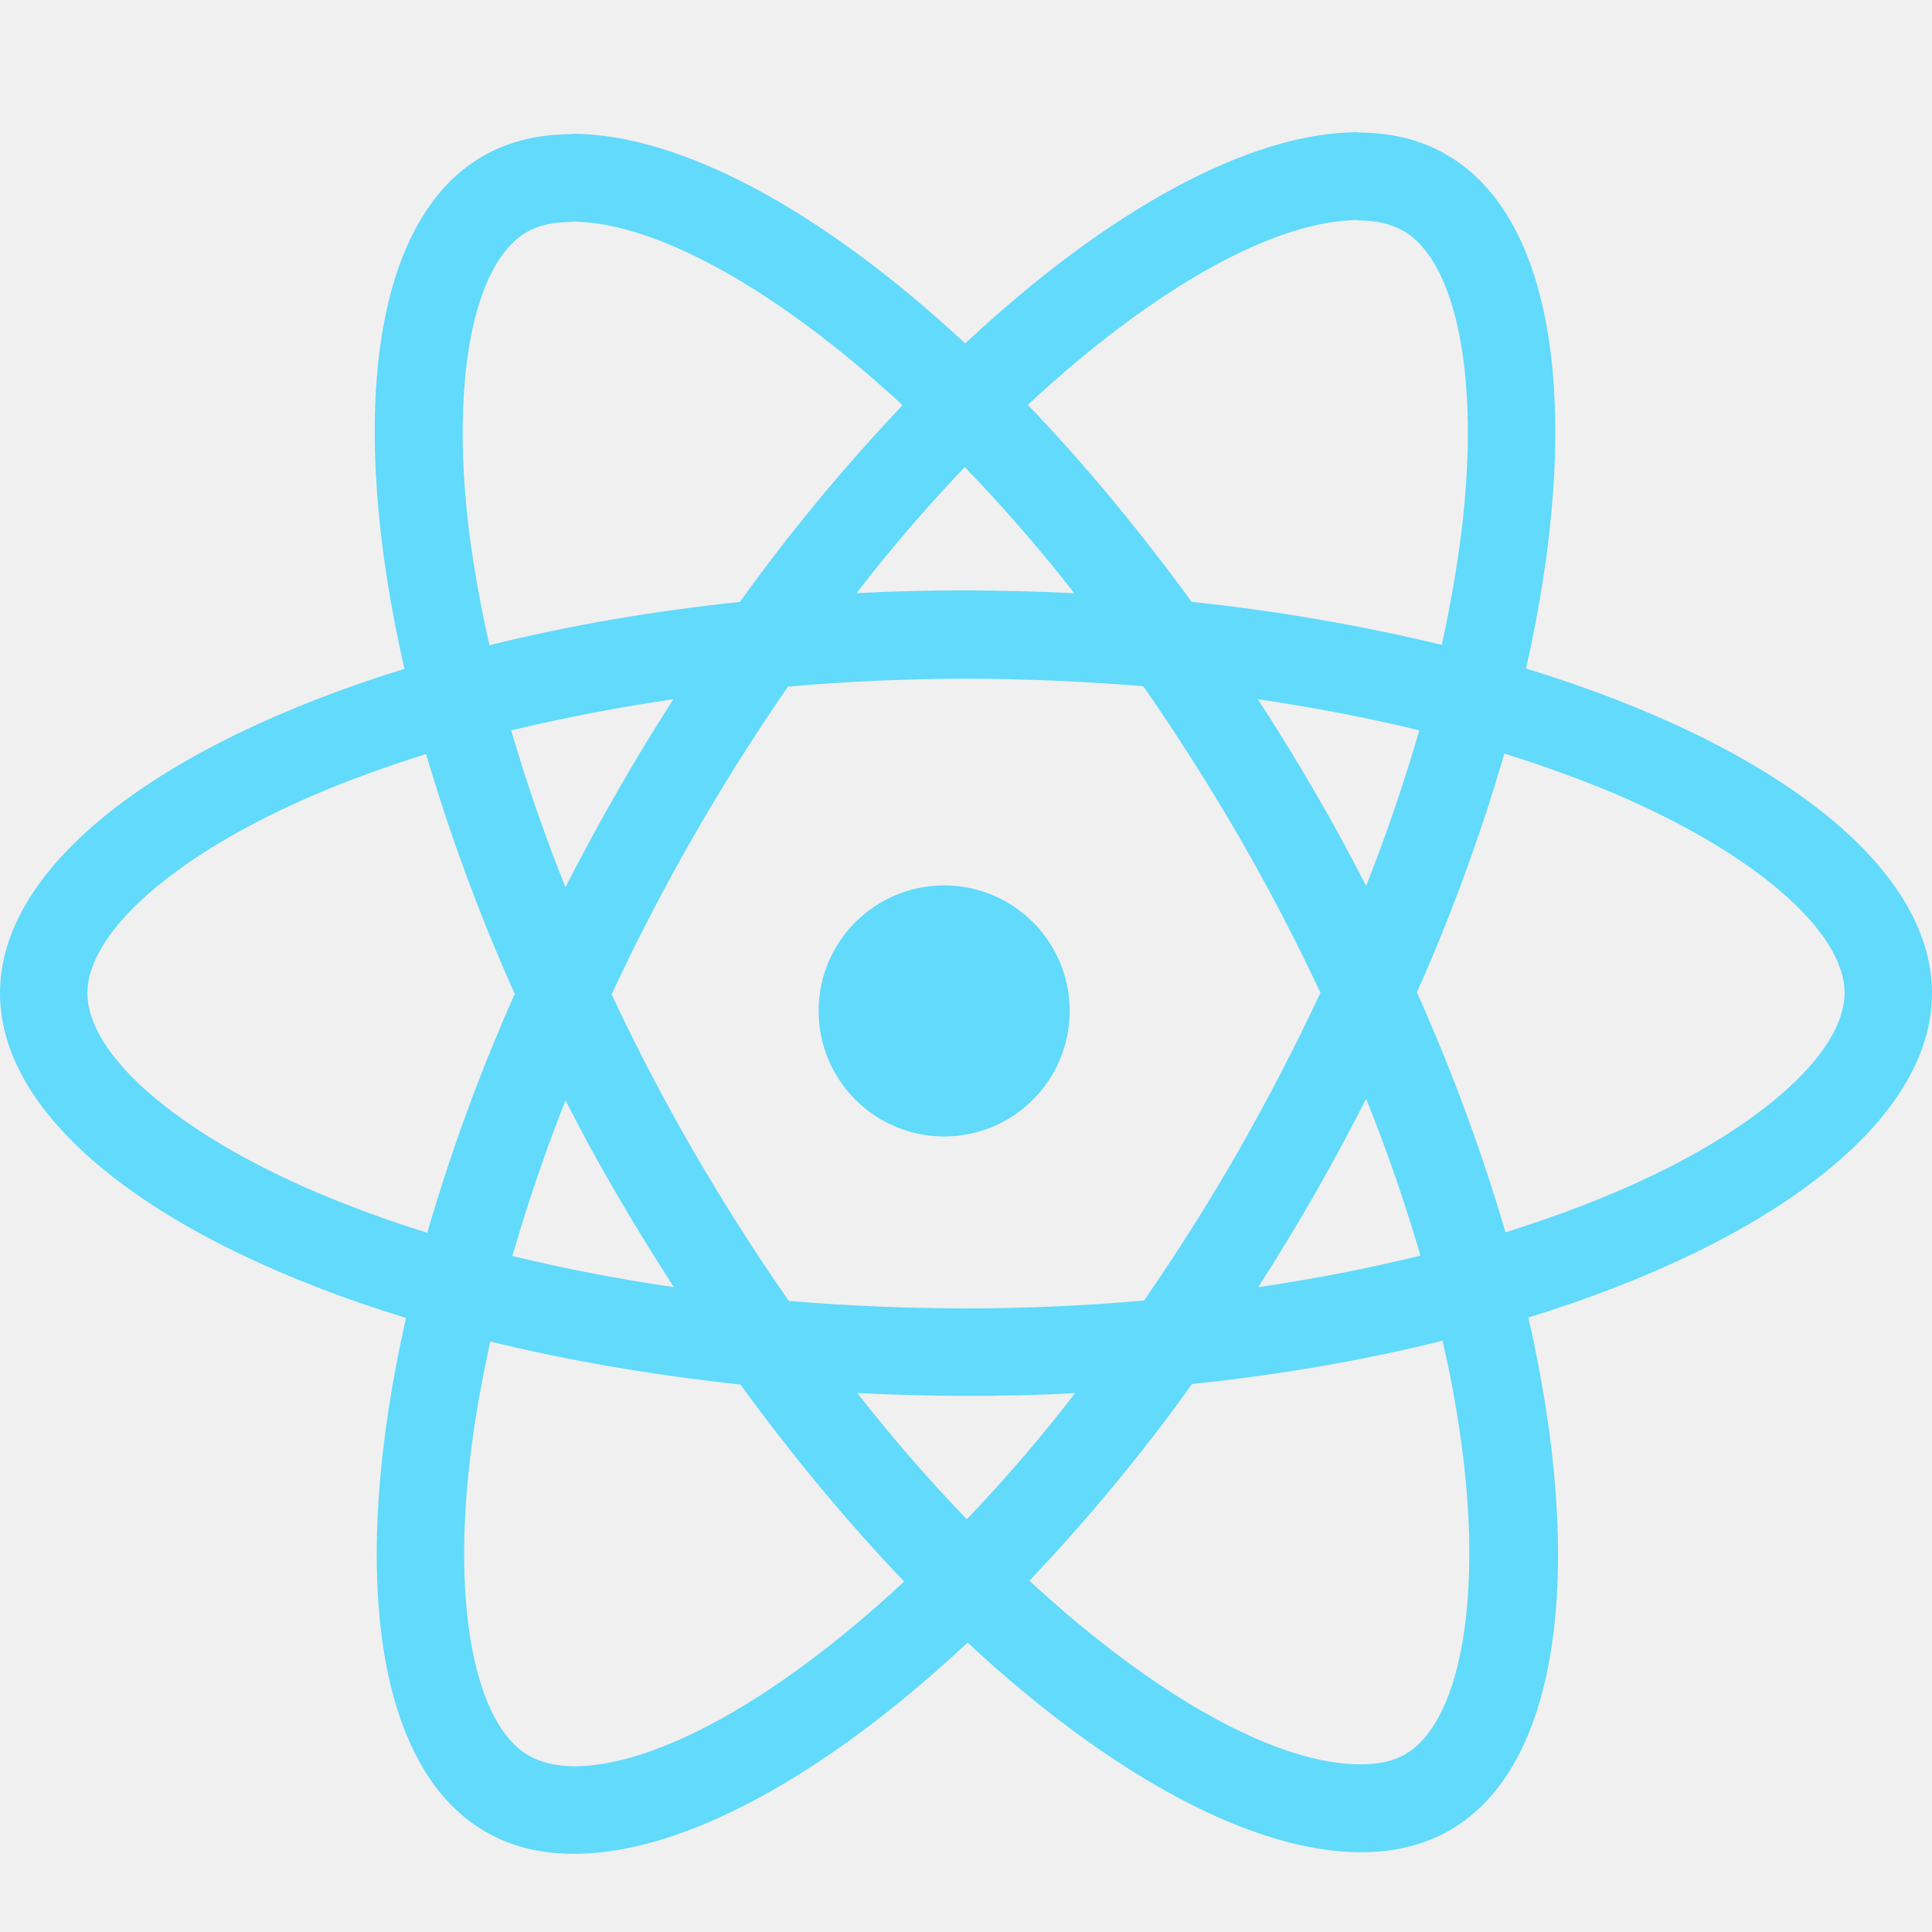
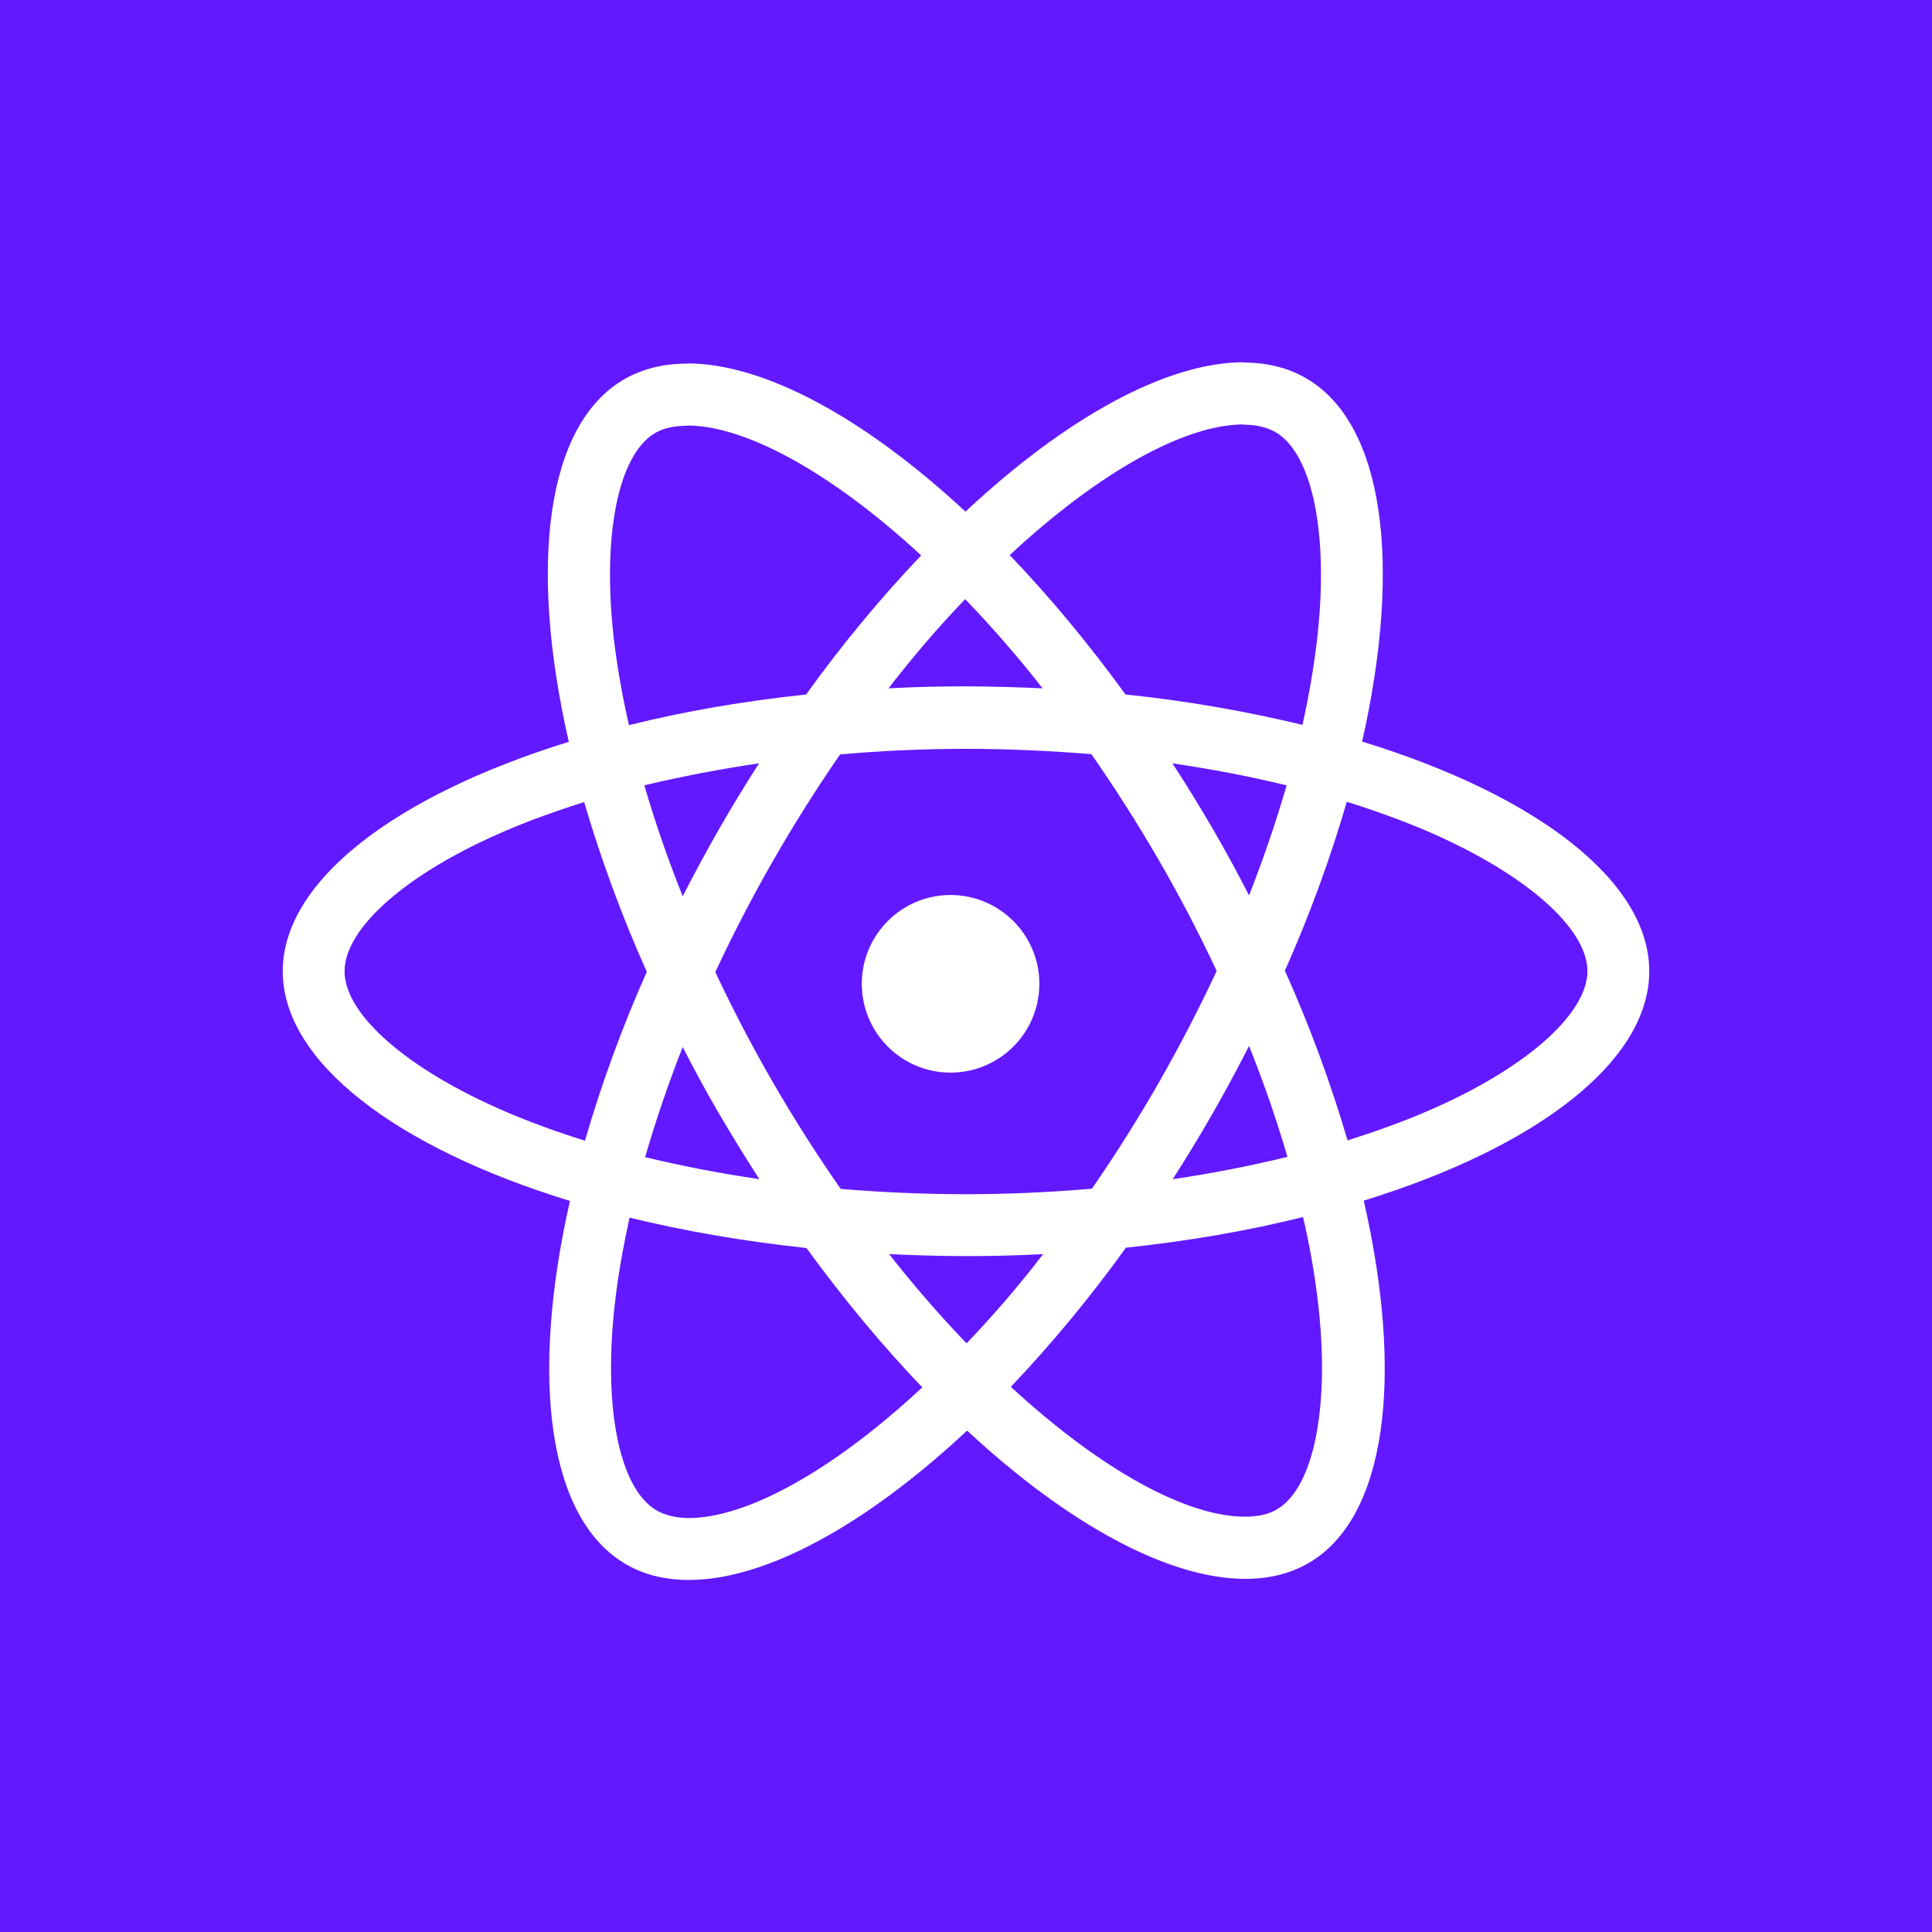
- <svg xmlns="http://www.w3.org/2000/svg" width="39" height="39" viewBox="0 0 39 39" fill="none">
-   <path d="M39 20.049C39 17.464 35.765 15.013 30.805 13.495C31.949 8.435 31.44 4.41 29.199 3.122C28.682 2.819 28.078 2.676 27.418 2.676V4.45C27.784 4.45 28.078 4.522 28.324 4.657C29.405 5.277 29.874 7.64 29.508 10.678C29.411 11.464 29.276 12.245 29.103 13.017C27.441 12.617 25.755 12.327 24.055 12.15C22.982 10.678 21.869 9.341 20.748 8.172C23.34 5.763 25.773 4.442 27.426 4.442V2.668C25.239 2.668 22.378 4.227 19.484 6.932C16.59 4.243 13.729 2.7 11.543 2.7V4.474C13.188 4.474 15.629 5.786 18.22 8.18C17.036 9.427 15.939 10.753 14.937 12.15C13.14 12.341 11.439 12.635 9.881 13.025C9.706 12.264 9.568 11.494 9.468 10.718C9.094 7.679 9.555 5.317 10.628 4.688C10.867 4.545 11.177 4.481 11.543 4.481V2.708C10.875 2.708 10.271 2.851 9.746 3.153C7.512 4.442 7.011 8.459 8.164 13.502C3.22 15.03 0 17.472 0 20.049C0 22.634 3.235 25.084 8.196 26.604C7.051 31.663 7.56 35.688 9.802 36.976C10.319 37.279 10.922 37.422 11.59 37.422C13.777 37.422 16.639 35.863 19.532 33.158C22.426 35.847 25.287 37.39 27.473 37.39C28.142 37.39 28.745 37.246 29.27 36.944C31.503 35.656 32.005 31.639 30.852 26.596C35.781 25.076 39 22.627 39 20.049V20.049ZM28.651 14.743C28.342 15.807 27.983 16.855 27.577 17.885C27.249 17.239 26.902 16.602 26.536 15.976C26.171 15.346 25.789 14.725 25.392 14.114C26.52 14.281 27.609 14.489 28.651 14.743ZM25.01 23.215C24.415 24.255 23.775 25.268 23.094 26.253C21.899 26.359 20.7 26.412 19.501 26.412C18.307 26.41 17.113 26.36 15.924 26.262C15.241 25.281 14.599 24.272 13.999 23.239C13.403 22.208 12.851 21.152 12.346 20.073C12.849 18.992 13.398 17.933 13.991 16.899C14.587 15.859 15.226 14.845 15.907 13.86C17.102 13.755 18.301 13.702 19.501 13.701C20.702 13.701 21.901 13.757 23.078 13.852C23.76 14.833 24.402 15.842 25.002 16.875C25.598 17.906 26.15 18.962 26.655 20.04C26.149 21.12 25.601 22.179 25.01 23.215V23.215ZM27.577 22.181C27.995 23.218 28.361 24.274 28.674 25.346C27.633 25.601 26.536 25.816 25.399 25.983C25.796 25.364 26.178 24.736 26.544 24.098C26.904 23.467 27.248 22.828 27.577 22.181V22.181ZM19.516 30.668C18.736 29.858 17.999 29.008 17.306 28.122C18.022 28.154 18.753 28.178 19.492 28.178C20.239 28.178 20.979 28.162 21.702 28.122C21.02 29.009 20.29 29.859 19.516 30.668ZM13.602 25.983C12.506 25.823 11.418 25.614 10.342 25.354C10.651 24.291 11.009 23.242 11.415 22.212C11.744 22.858 12.091 23.495 12.457 24.121C12.825 24.749 13.207 25.37 13.602 25.983V25.983ZM19.476 9.429C20.256 10.239 20.994 11.089 21.686 11.974C20.958 11.94 20.229 11.921 19.5 11.918C18.763 11.917 18.026 11.935 17.29 11.974C17.972 11.087 18.702 10.237 19.476 9.428V9.429ZM13.593 14.114C12.805 15.342 12.078 16.608 11.415 17.909C10.998 16.872 10.632 15.815 10.319 14.743C11.401 14.486 12.493 14.276 13.593 14.114V14.114ZM6.399 24.073C3.585 22.872 1.765 21.297 1.765 20.049C1.765 18.799 3.585 17.217 6.399 16.023C7.083 15.729 7.83 15.466 8.601 15.22C9.088 16.873 9.686 18.492 10.391 20.064C9.693 21.629 9.103 23.24 8.625 24.885C7.87 24.651 7.128 24.38 6.399 24.073V24.073ZM10.677 35.441C9.595 34.82 9.126 32.458 9.492 29.419C9.579 28.671 9.722 27.884 9.897 27.081C11.455 27.462 13.156 27.756 14.945 27.948C16.018 29.419 17.131 30.755 18.252 31.925C15.66 34.335 13.228 35.656 11.574 35.656C11.217 35.648 10.915 35.576 10.677 35.441V35.441ZM29.532 29.379C29.906 32.418 29.445 34.781 28.372 35.409C28.133 35.552 27.823 35.616 27.458 35.616C25.812 35.616 23.372 34.303 20.78 31.909C21.964 30.662 23.061 29.336 24.063 27.939C25.86 27.749 27.561 27.454 29.119 27.064C29.297 27.828 29.435 28.601 29.532 29.379V29.379ZM32.593 24.073C31.909 24.367 31.162 24.63 30.391 24.877C29.904 23.223 29.307 21.605 28.602 20.032C29.299 18.467 29.889 16.857 30.367 15.212C31.154 15.458 31.901 15.729 32.6 16.023C35.416 17.224 37.236 18.799 37.236 20.049C37.227 21.297 35.407 22.881 32.593 24.073V24.073Z" fill="#61DAFB" />
-   <path d="M19.059 22.941C20.459 22.941 21.593 21.807 21.593 20.407C21.593 19.008 20.459 17.873 19.059 17.873C17.66 17.873 16.525 19.008 16.525 20.407C16.525 21.807 17.66 22.941 19.059 22.941Z" fill="#61DAFB" />
+ <svg xmlns="http://www.w3.org/2000/svg" width="32" height="32" viewBox="0 0 32 32" fill="none">
+   <rect width="32" height="32" fill="#6219FF" />
+   <path d="M27.317 16.087C27.317 14.587 25.439 13.165 22.561 12.283C23.225 9.347 22.929 7.011 21.629 6.263C21.329 6.088 20.978 6.005 20.595 6.005V7.034C20.807 7.034 20.978 7.076 21.121 7.154C21.748 7.514 22.021 8.885 21.808 10.649C21.752 11.105 21.673 11.558 21.573 12.006C20.609 11.774 19.63 11.605 18.643 11.503C18.021 10.649 17.375 9.873 16.724 9.194C18.228 7.796 19.64 7.03 20.6 7.03V6C19.331 6 17.67 6.905 15.991 8.474C14.312 6.914 12.651 6.019 11.382 6.019V7.048C12.337 7.048 13.754 7.81 15.257 9.199C14.57 9.922 13.934 10.692 13.352 11.503C12.309 11.614 11.322 11.784 10.418 12.011C10.316 11.569 10.236 11.122 10.178 10.672C9.961 8.908 10.229 7.537 10.851 7.172C10.99 7.089 11.17 7.052 11.382 7.052V6.023C10.994 6.023 10.644 6.106 10.339 6.282C9.043 7.03 8.752 9.361 9.421 12.287C6.552 13.174 4.683 14.591 4.683 16.087C4.683 17.587 6.561 19.009 9.44 19.891C8.775 22.827 9.071 25.163 10.372 25.911C10.672 26.086 11.022 26.169 11.41 26.169C12.678 26.169 14.339 25.264 16.018 23.695C17.698 25.255 19.358 26.151 20.627 26.151C21.015 26.151 21.365 26.067 21.67 25.892C22.966 25.144 23.257 22.813 22.588 19.886C25.448 19.005 27.317 17.583 27.317 16.087ZM21.311 13.008C21.131 13.625 20.923 14.233 20.688 14.831C20.497 14.456 20.296 14.087 20.084 13.723C19.871 13.358 19.65 12.997 19.419 12.643C20.074 12.74 20.706 12.86 21.311 13.008ZM19.198 17.924C18.852 18.528 18.481 19.116 18.086 19.688C17.392 19.749 16.697 19.779 16 19.78C15.307 19.779 14.615 19.75 13.925 19.692C13.528 19.123 13.156 18.538 12.808 17.938C12.462 17.34 12.142 16.727 11.848 16.101C12.14 15.473 12.459 14.859 12.803 14.259C13.149 13.655 13.52 13.067 13.915 12.495C14.608 12.434 15.304 12.403 16 12.403C16.697 12.403 17.394 12.436 18.077 12.491C18.472 13.06 18.845 13.645 19.193 14.245C19.539 14.843 19.859 15.456 20.152 16.082C19.859 16.709 19.541 17.323 19.198 17.924ZM20.688 17.324C20.93 17.926 21.142 18.539 21.324 19.161C20.72 19.309 20.084 19.434 19.424 19.531C19.654 19.172 19.875 18.807 20.088 18.437C20.297 18.071 20.497 17.7 20.688 17.324ZM16.009 22.25C15.557 21.779 15.129 21.286 14.727 20.772C15.142 20.791 15.566 20.805 15.996 20.805C16.429 20.805 16.858 20.795 17.278 20.772C16.882 21.287 16.459 21.78 16.009 22.25ZM12.577 19.53C11.941 19.438 11.31 19.316 10.685 19.166C10.865 18.549 11.072 17.94 11.308 17.342C11.499 17.717 11.7 18.087 11.912 18.45C12.127 18.815 12.348 19.175 12.577 19.53ZM15.986 9.924C16.439 10.394 16.867 10.887 17.269 11.401C16.846 11.381 16.423 11.37 16 11.368C15.572 11.367 15.145 11.378 14.717 11.401C15.113 10.886 15.537 10.393 15.986 9.923V9.924ZM12.572 12.643C12.114 13.355 11.693 14.09 11.308 14.845C11.066 14.243 10.854 13.63 10.672 13.007C11.3 12.858 11.934 12.737 12.572 12.643V12.643ZM8.397 18.422C6.764 17.726 5.707 16.811 5.707 16.087C5.707 15.362 6.764 14.443 8.397 13.751C8.794 13.58 9.227 13.427 9.675 13.284C9.957 14.244 10.304 15.183 10.713 16.096C10.309 17.004 9.966 17.939 9.689 18.893C9.251 18.758 8.82 18.601 8.397 18.422ZM10.879 25.019C10.252 24.659 9.979 23.288 10.192 21.525C10.242 21.091 10.326 20.634 10.427 20.168C11.331 20.389 12.318 20.56 13.357 20.671C13.979 21.525 14.625 22.3 15.276 22.979C13.772 24.378 12.36 25.144 11.4 25.144C11.193 25.14 11.018 25.098 10.879 25.019ZM21.822 21.502C22.039 23.265 21.771 24.636 21.149 25.001C21.01 25.084 20.83 25.121 20.618 25.121C19.663 25.121 18.247 24.359 16.743 22.97C17.43 22.246 18.066 21.477 18.648 20.666C19.691 20.555 20.678 20.384 21.582 20.158C21.686 20.602 21.766 21.05 21.822 21.502ZM23.599 18.422C23.202 18.593 22.768 18.746 22.32 18.889C22.038 17.929 21.691 16.99 21.282 16.077C21.687 15.169 22.029 14.234 22.307 13.28C22.764 13.423 23.197 13.58 23.603 13.751C25.236 14.448 26.293 15.362 26.293 16.087C26.288 16.811 25.231 17.73 23.599 18.422Z" fill="white" />
+   <path d="M15.744 17.766C16.556 17.766 17.215 17.107 17.215 16.295C17.215 15.483 16.556 14.824 15.744 14.824C14.932 14.824 14.274 15.483 14.274 16.295C14.274 17.107 14.932 17.766 15.744 17.766Z" fill="white" />
</svg>
